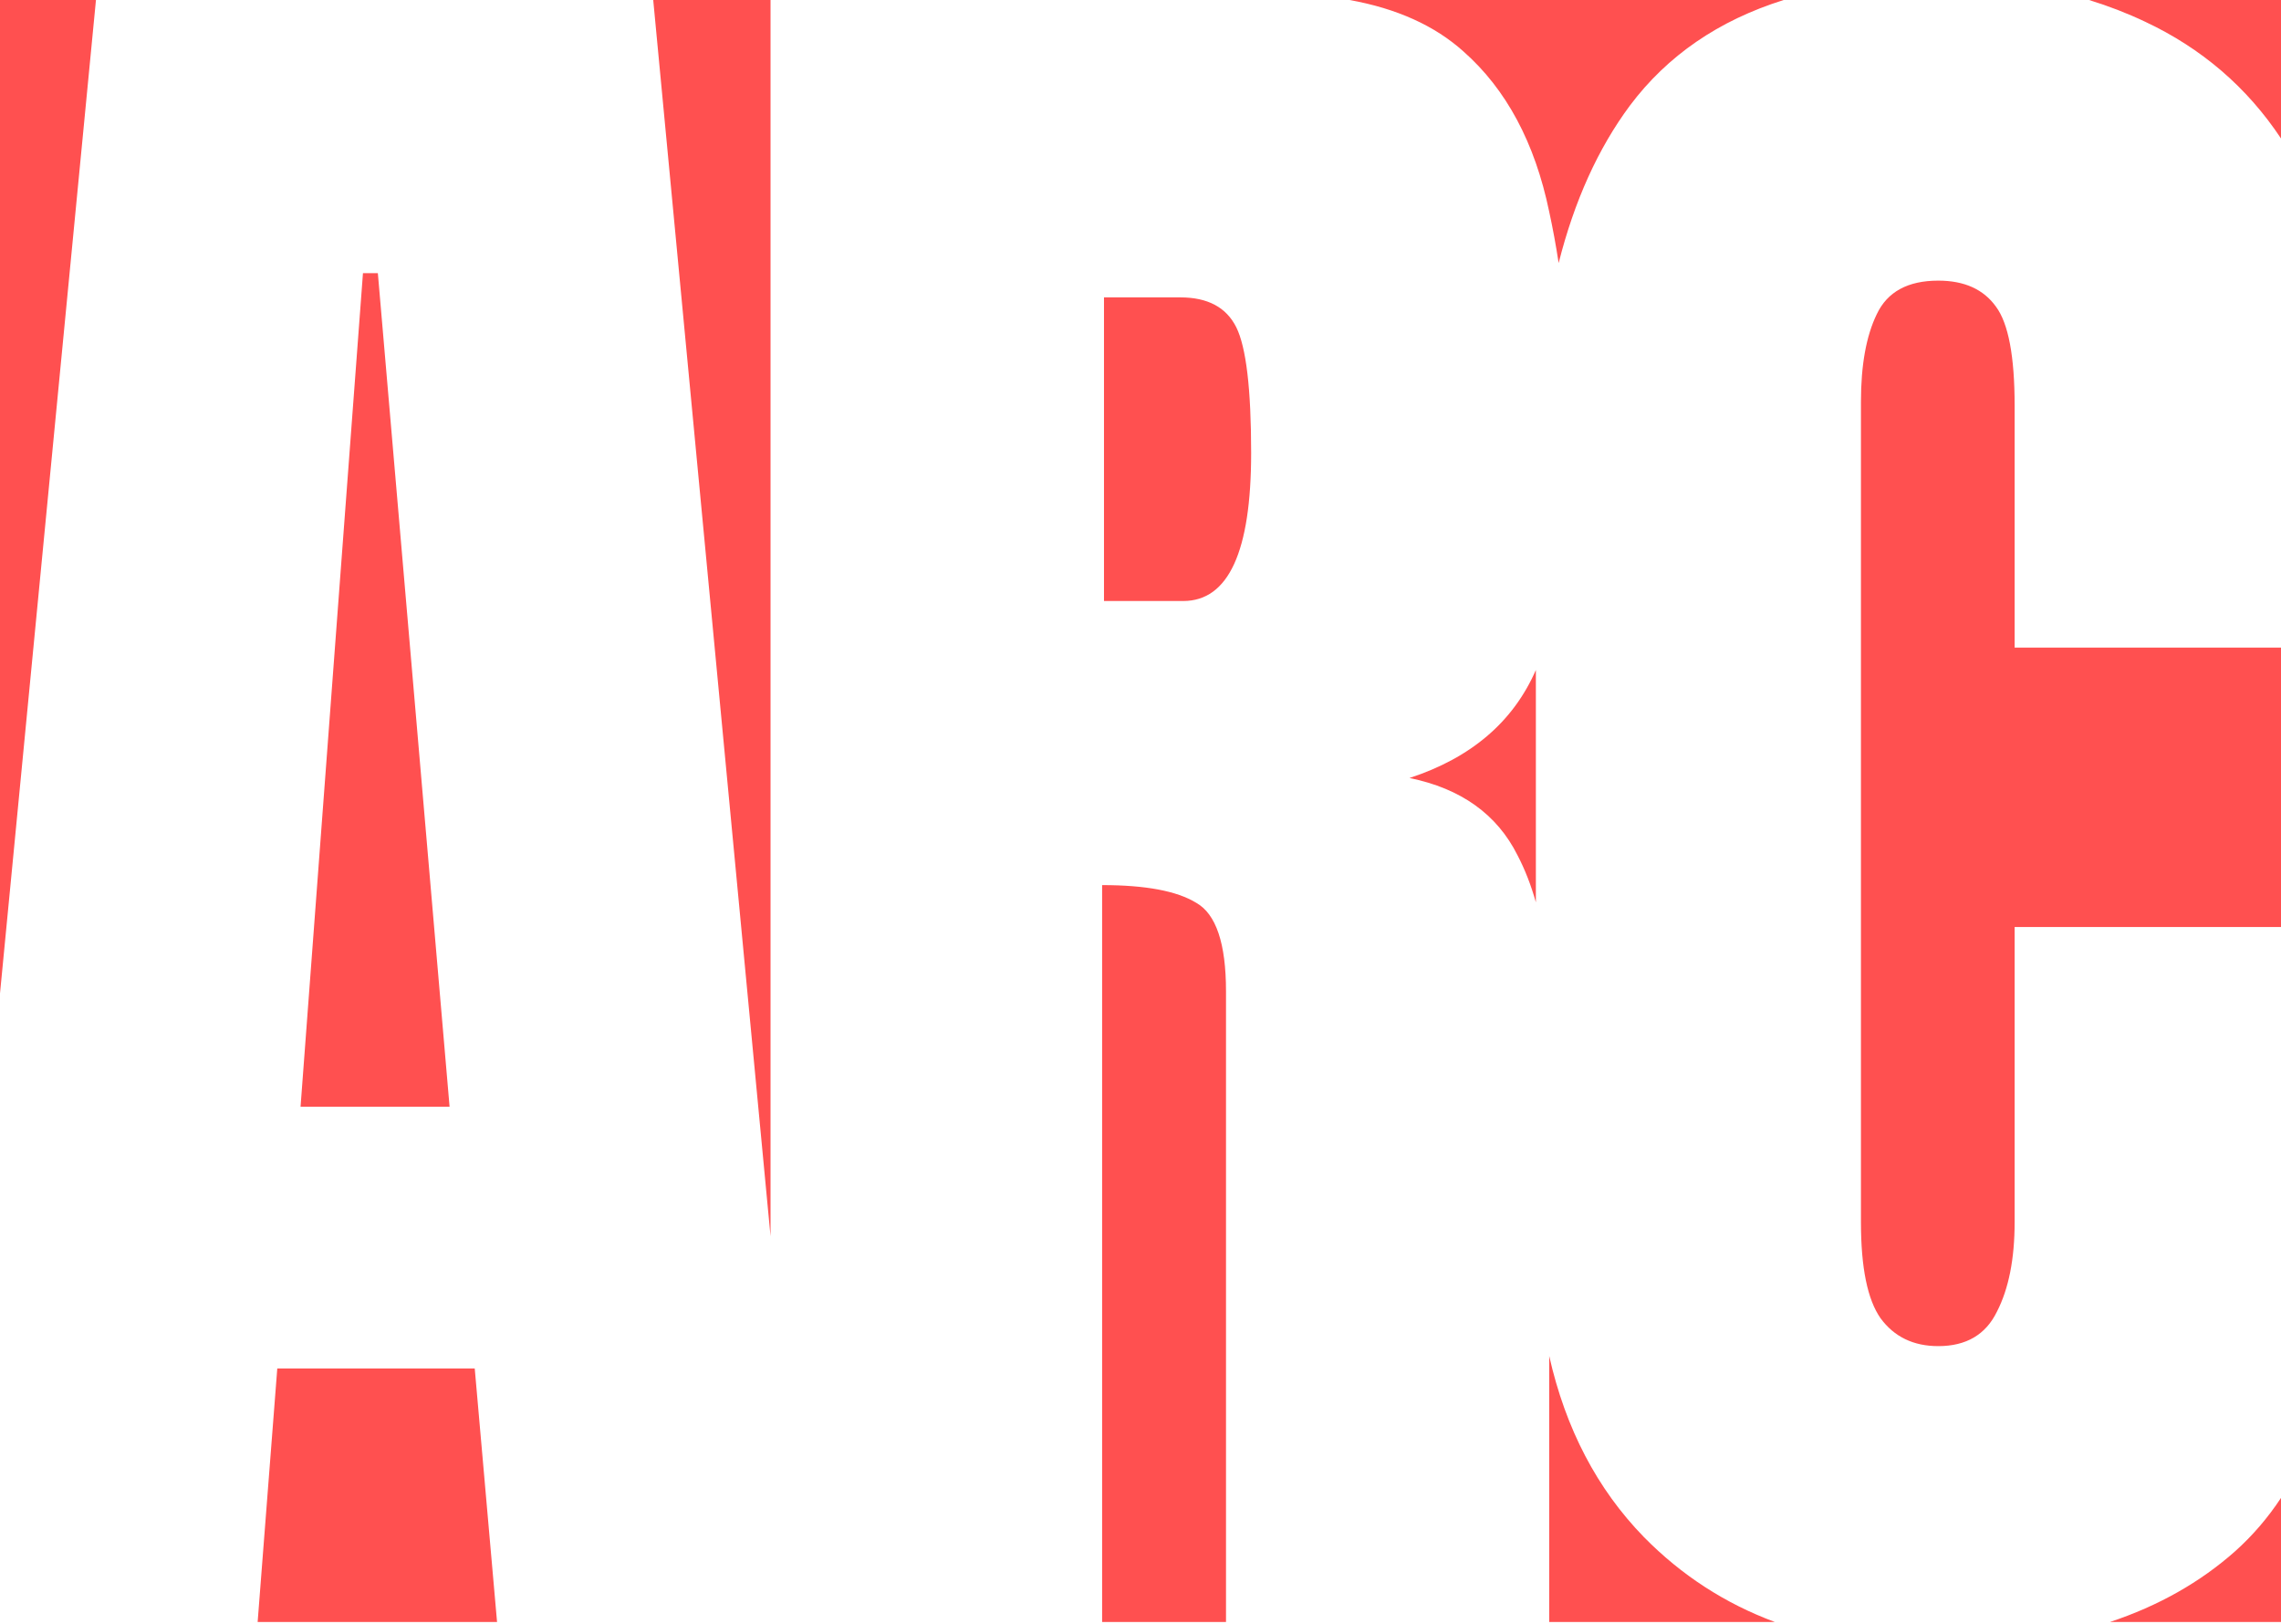
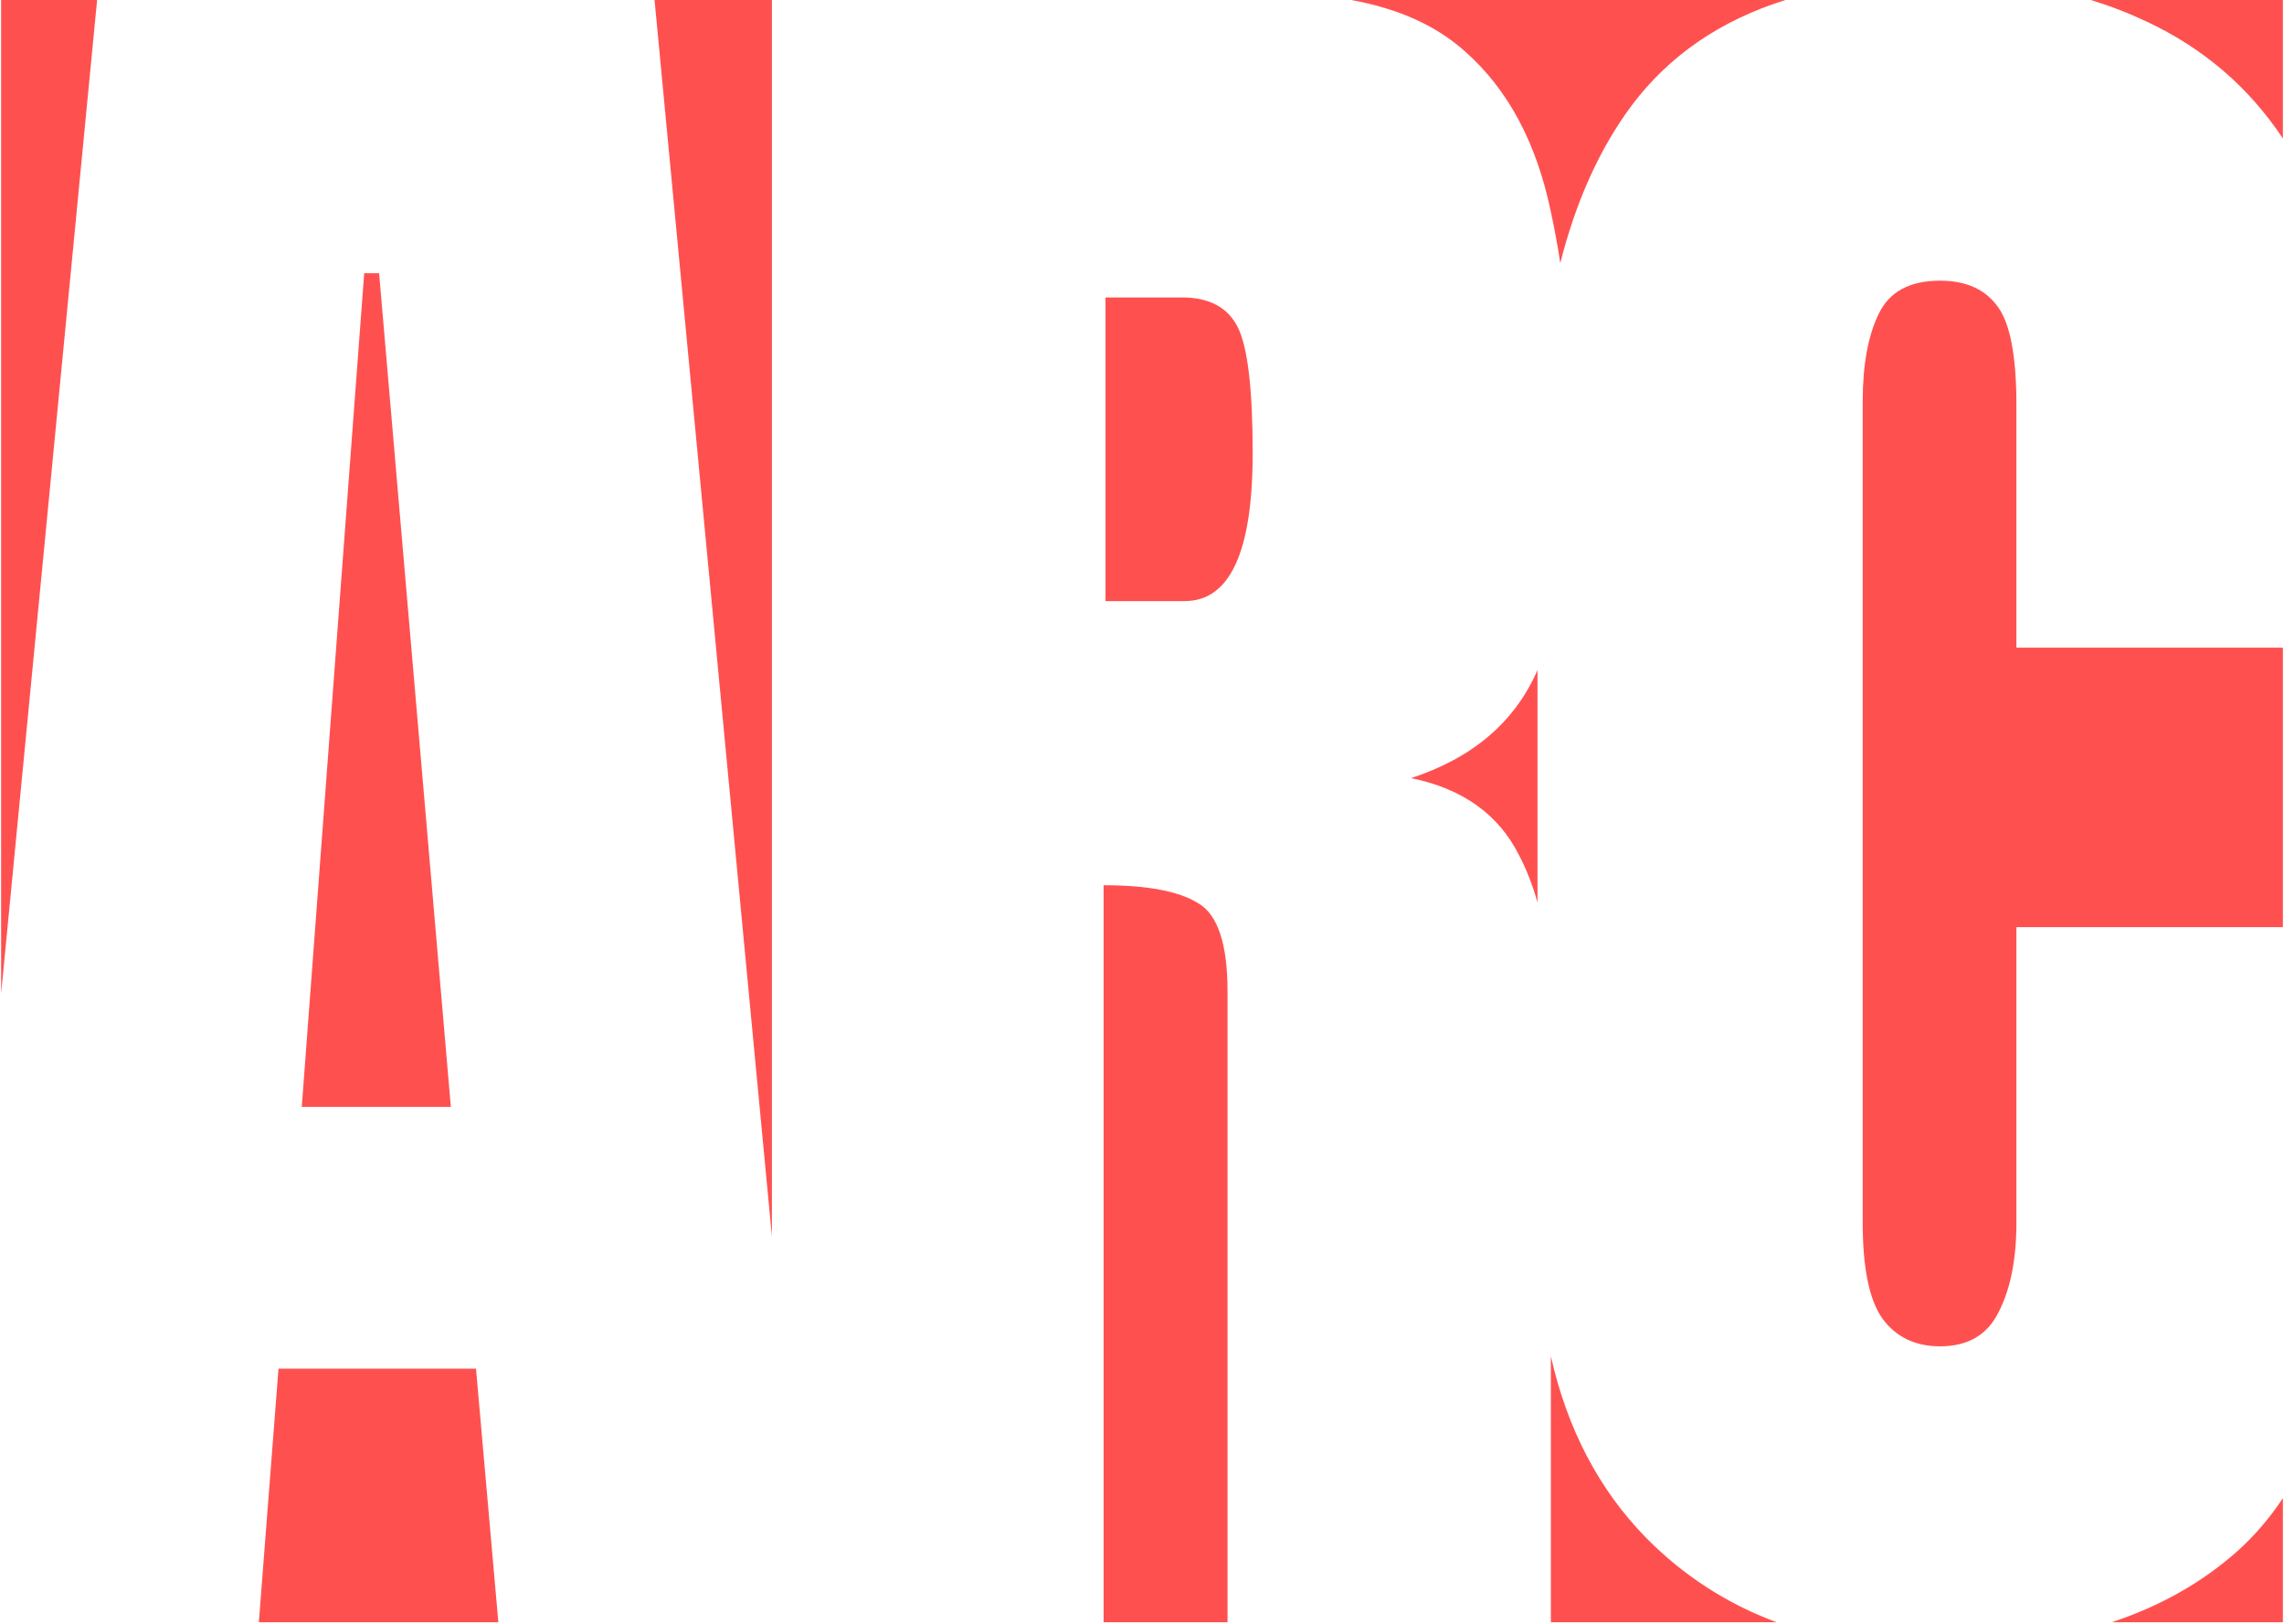
- <svg xmlns="http://www.w3.org/2000/svg" width="1440" height="1025" viewBox="0 0 1440 1025" fill="none">
+ <svg xmlns="http://www.w3.org/2000/svg" width="1440" height="1024" viewBox="0 0 1440 1025" fill="none">
  <path d="M695.77 558.79C723.21 558.79 743.01 562.51 755.16 569.96C767.7 577.02 773.98 595.64 773.98 625.82V1024.01H695.77V558.79ZM978.02 856.09C988.38 902.03 1008.31 940.13 1037.81 970.4C1061.5 994.49 1089.06 1012.36 1120.48 1024.01H978.02V856.09ZM1440 1024.01H1332.03C1362.67 1013.83 1389.06 998.9 1411.2 979.22C1422.1 969.44 1431.69 958.26 1440 945.68V1024.02V1024.01ZM299.7 863.96L313.79 1024H162.65L175.05 863.96H299.71H299.7ZM1223.63 177.17C1240.09 177.17 1252.24 182.66 1260.08 193.63C1267.92 204.21 1271.84 224.99 1271.84 255.96V408.84H1440V585.24H1271.84V771.64C1271.84 794.77 1268.12 813.59 1260.67 828.09C1253.61 842.59 1241.27 849.85 1223.63 849.85C1207.95 849.85 1195.79 843.97 1187.17 832.21C1178.94 820.45 1174.82 800.26 1174.82 771.64V253.61C1174.82 230.48 1178.15 212.06 1184.82 198.34C1191.48 184.23 1204.42 177.17 1223.63 177.17ZM486.44 780.49L412.38 0.01H486.44V780.49ZM238.54 172.46L283.82 698.73H189.74L229.14 172.46H238.55H238.54ZM0 627.19V0.01H60.58L0 627.19ZM969.6 569.66C966.56 558.82 962.7 548.93 958.02 539.97C945.08 514.1 922.35 497.83 889.81 491.17C928.7 478.47 955.29 455.74 969.6 422.99V569.66ZM745.16 187.75C762.41 187.75 774.17 194.02 780.44 206.57C786.71 219.11 789.85 245.58 789.85 285.95C789.85 348.28 775.54 379.44 746.93 379.44H696.95V187.75H745.17H745.16ZM1126.03 0.01C1084.98 12.89 1052.64 35.1 1028.99 66.62C1008.88 93.7 993.88 126.85 983.98 166.06C982.26 154.82 980.27 144.01 978.01 133.65C968.99 90.14 950.96 56.42 923.91 32.51C905.78 16.21 881.82 5.38 852.03 0.01H1126.03ZM1440 87.42C1418.51 55.04 1389.9 30.47 1354.17 13.69C1342.86 8.33 1331.08 3.77 1318.81 0H1440V87.42Z" fill="#FF5050" />
</svg>
